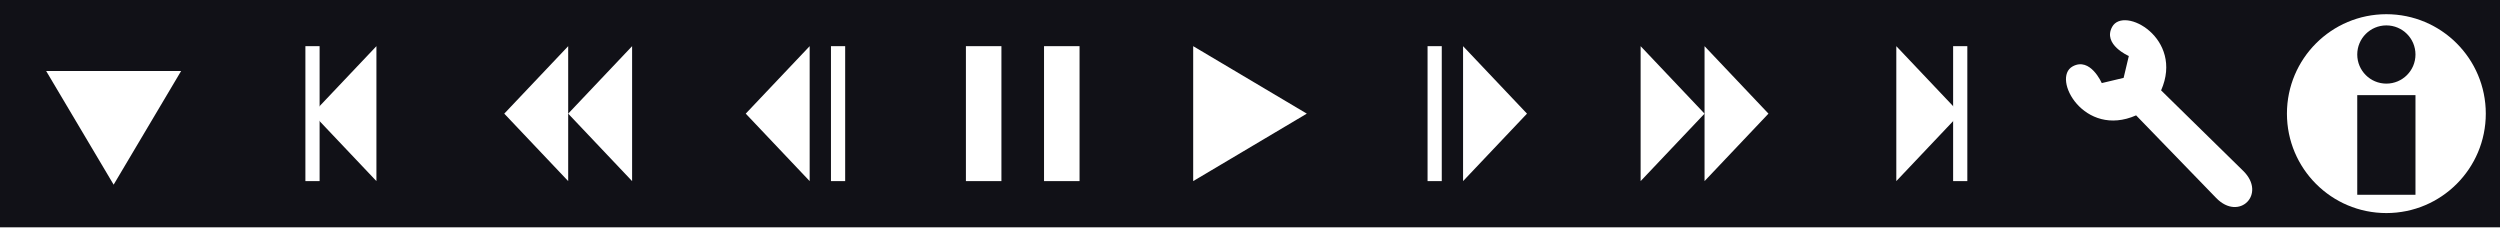
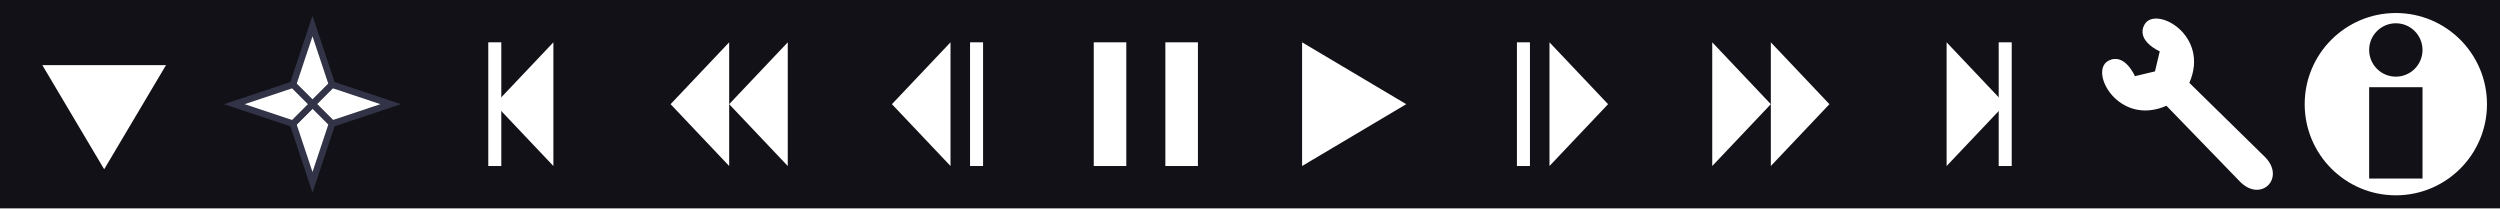
- <svg xmlns="http://www.w3.org/2000/svg" width="352" height="32">
+ <svg xmlns="http://www.w3.org/2000/svg" width="384" height="32">
  <defs>
    <style type="text/css">
      path { fill:#ffffff; }
    </style>
  </defs>
-   <rect style="fill:#111117" width="352" height="32" x="0" y="0" />
+   <rect style="fill:#111117" width="384" height="32" x="0" y="0" />
  <g id="minimize">
    <path d="m 6.5,10 19,0 -9.5,16 -9.5,-16 z" />
  </g>
-   <g id="beginning" transform="translate(32,0)">
+   <g id="legend" transform="translate(32,0)">
+     <path style="fill:#ffffff;stroke:#333348" d="m 13,13 3,3 3,-3 -3,-9 -3,9 z" />
+     <path style="fill:#ffffff;stroke:#333348" d="m 19,13 -3,3 3,3 9,-3 -9,-3 z" />
+     <path style="fill:#ffffff;stroke:#333348" d="m 19,19 -3,-3 -3,3 3,9 3,-9 z" />
+     <path style="fill:#ffffff;stroke:#333348" d="m 13,19 3,-3 -3,-3 -9,3 9,3 z" />
+   </g>
+   <g id="beginning" transform="translate(64,0)">
    <path d="m 21,6.5 0,19 -9,-9.5 9,-9.5 z" />
    <path style="stroke:#ffffff;stroke-width:2" d="m 12,6.5 0,19" />
  </g>
-   <g id="rewind" transform="translate(64,0)">
+   <g id="rewind" transform="translate(96,0)">
    <path d="m 25,6.5 0,19 -9,-9.5 9,-9.5 z" />
    <path d="m 16,6.5 0,19 -9,-9.5 9,-9.5 z" />
  </g>
-   <g id="step_back" transform="translate(96,0)">
+   <g id="step_back" transform="translate(128,0)">
    <path d="m 18,6.5 0,19 -9,-9.5 9,-9.5 z" />
    <path style="stroke:#ffffff;stroke-width:2" d="m 22,6.5 0,19" />
  </g>
-   <g id="pause" transform="translate(128,0)">
+   <g id="pause" transform="translate(160,0)">
    <rect style="fill:#ffffff" width="5" height="19" x="19" y="6.5" />
    <rect style="fill:#ffffff" width="5" height="19" x="8" y="6.5" />
  </g>
-   <g id="play" transform="translate(160,0)">
+   <g id="play" transform="translate(192,0)">
    <path d="m 8,6.5 0,19 16,-9.5 -16,-9.5 z" />
  </g>
-   <g id="step_fwd" transform="translate(192,0)">
+   <g id="step_fwd" transform="translate(224,0)">
    <path d="m 14,6.5 0,19 9,-9.5 -9,-9.5 z" />
    <path style="stroke:#ffffff;stroke-width:2" d="m 10,6.5 0,19" />
  </g>
-   <g id="fast_forward" transform="translate(224,0)">
+   <g id="fast_forward" transform="translate(256,0)">
    <path d="m 7,6.5 0,19 9,-9.5 -9,-9.5 z" />
    <path d="m 16,6.5 0,19 9,-9.5 -9,-9.5 z" />
  </g>
-   <g id="end" transform="translate(256,0)">
+   <g id="end" transform="translate(288,0)">
    <path d="m 11,6.5 0,19 9,-9.5 -9,-9.5 z" />
    <path style="stroke:#ffffff;stroke-width:2" d="m 20,6.5 0,19" />
  </g>
-   <g id="config" transform="translate(288,0)">
+   <g id="config" transform="translate(320,0)">
    <path d="m 27.843,24.059 -11.56,-11.334 c 3.226,-7.331 -5.236,-11.954 -6.891,-8.944 -1.373,2.498 2.346,4.105 2.346,4.105 l -0.733,3.079 -3.079,0.733 c 0,0 -1.607,-3.72 -4.105,-2.346 -3.011,1.655 1.613,10.117 8.944,6.891 l 11.267,11.627 c 3.241,3.345 7.138,-0.552 3.812,-3.812 z" />
  </g>
-   <g id="help" transform="translate(320,0)">
+   <g id="help" transform="translate(352,0)">
    <circle style="fill:#ffffff" cx="16" cy="16" r="14" />
    <rect style="fill:#111117" width="8.198" height="14.029" x="11.901" y="13.395" />
    <circle style="fill:#111117" cx="16" cy="7.675" r="4.099" />
  </g>
</svg>
